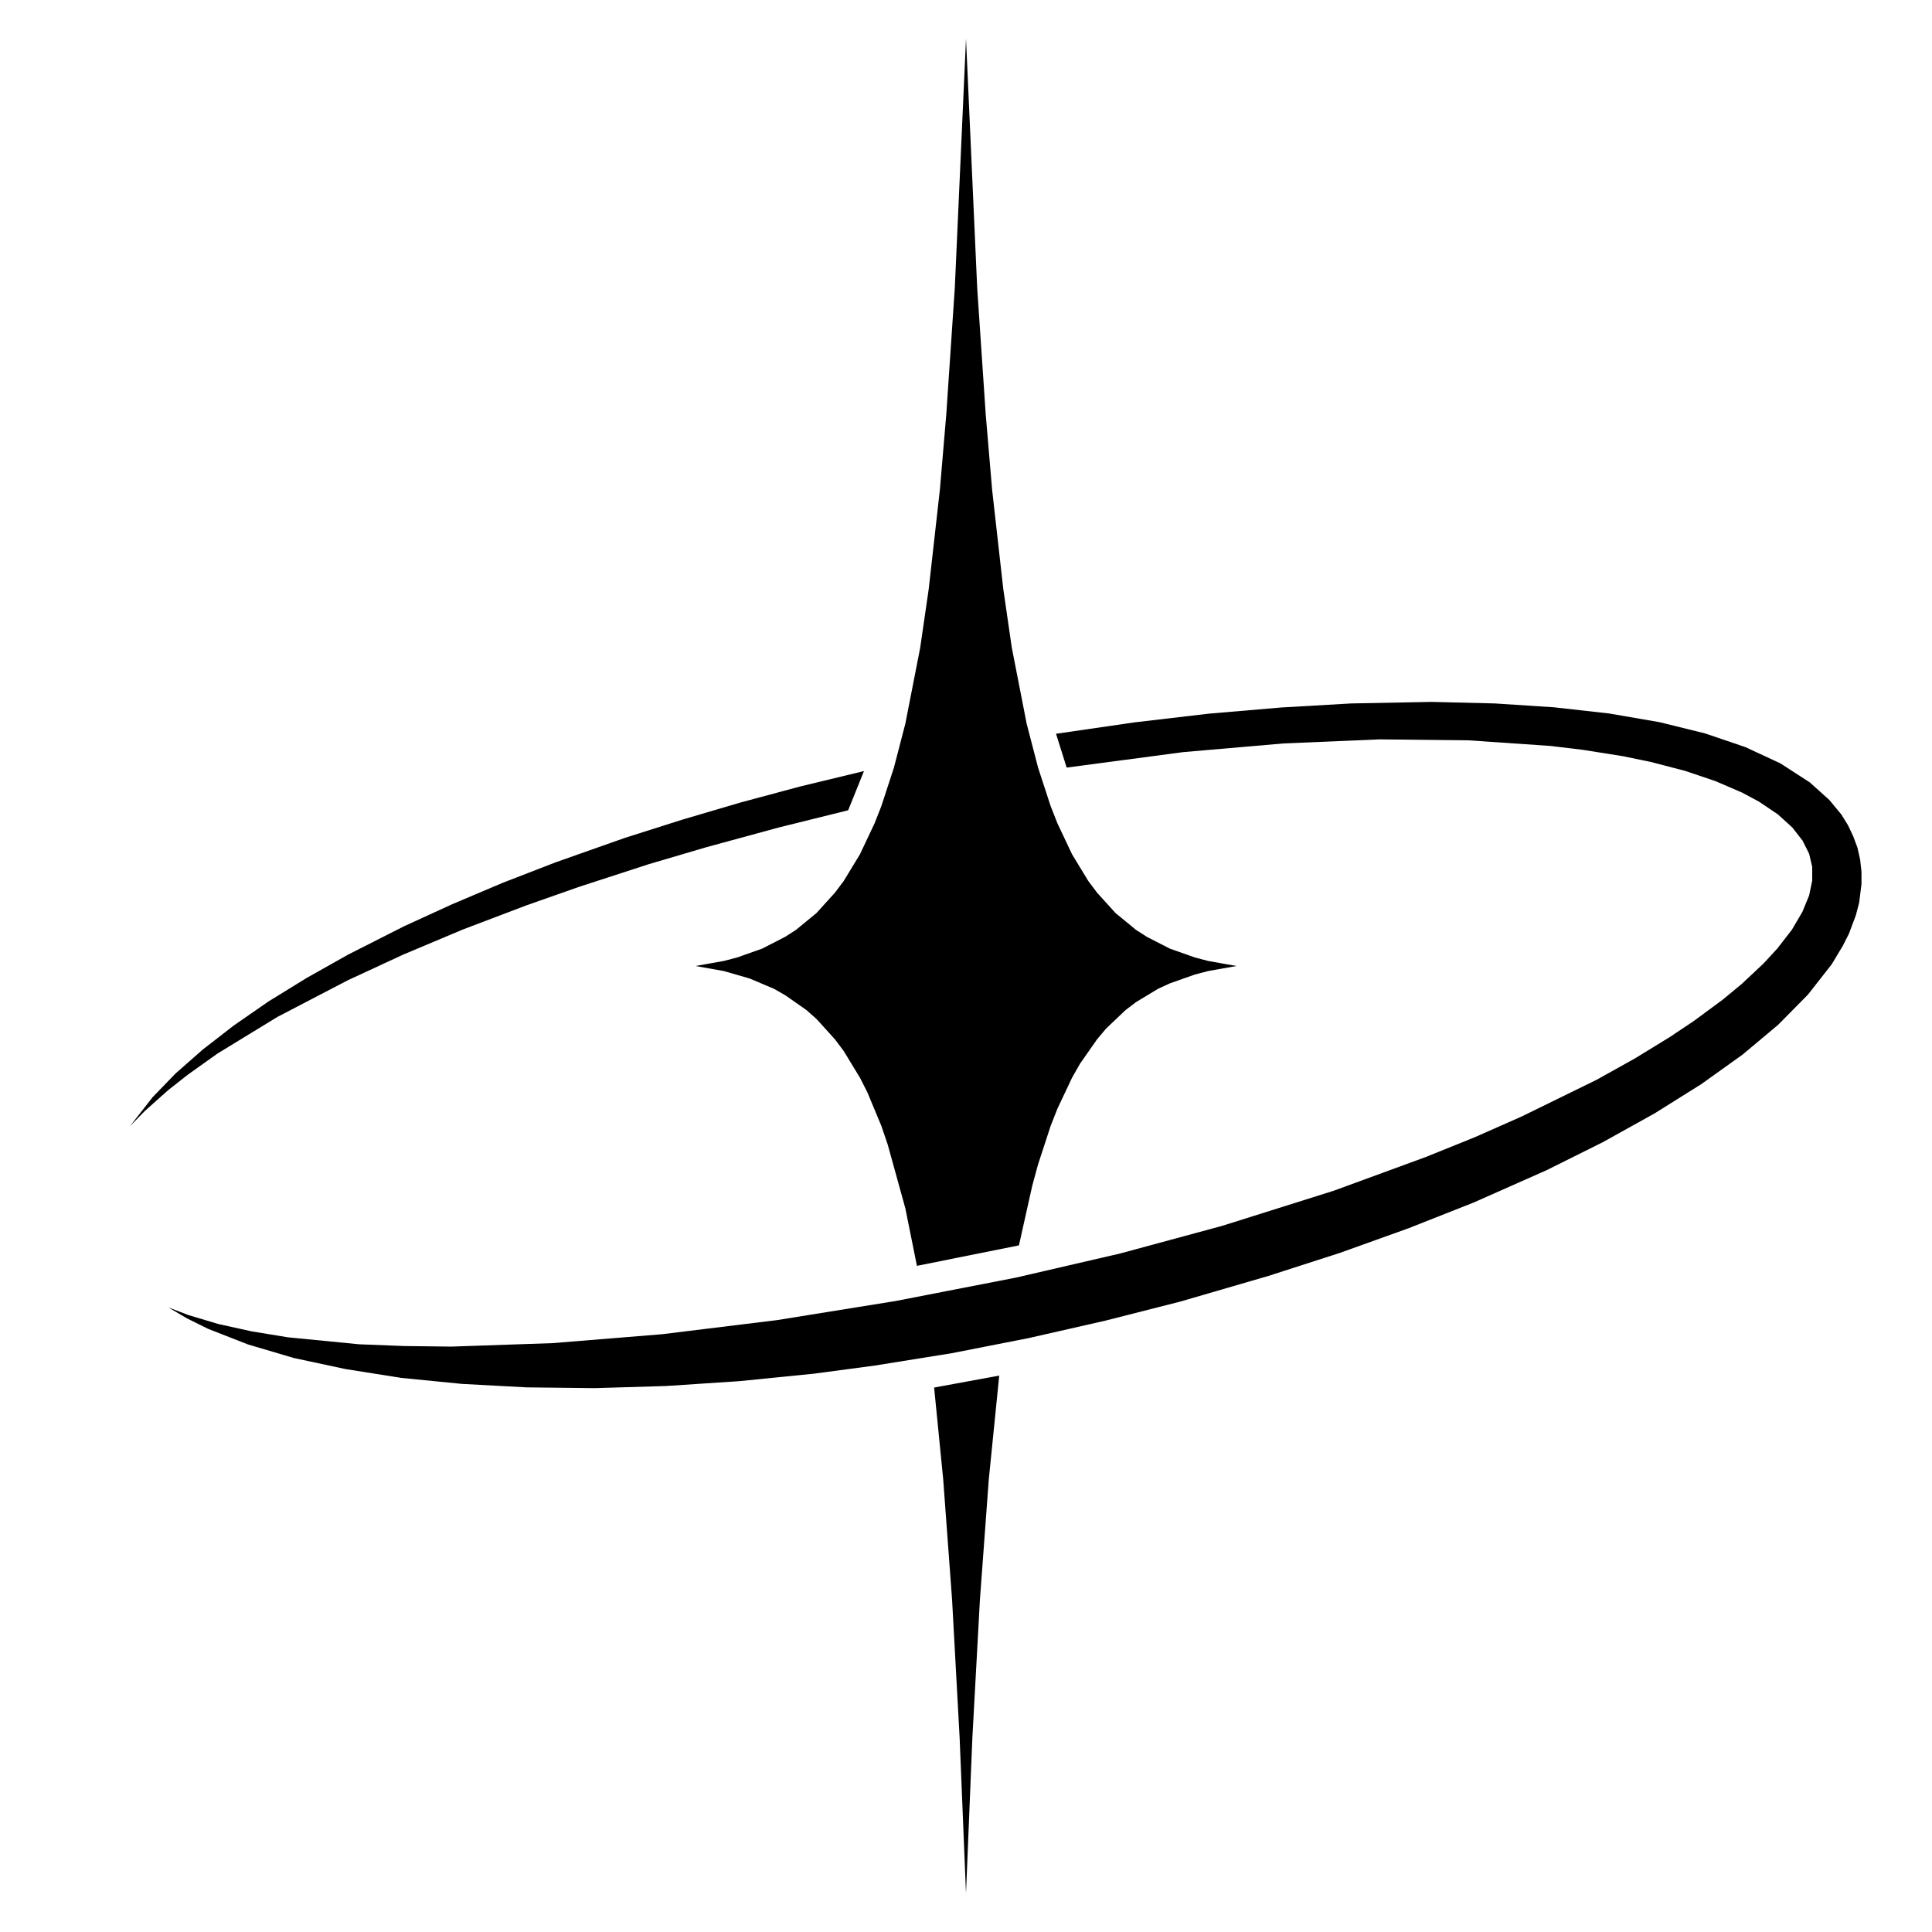
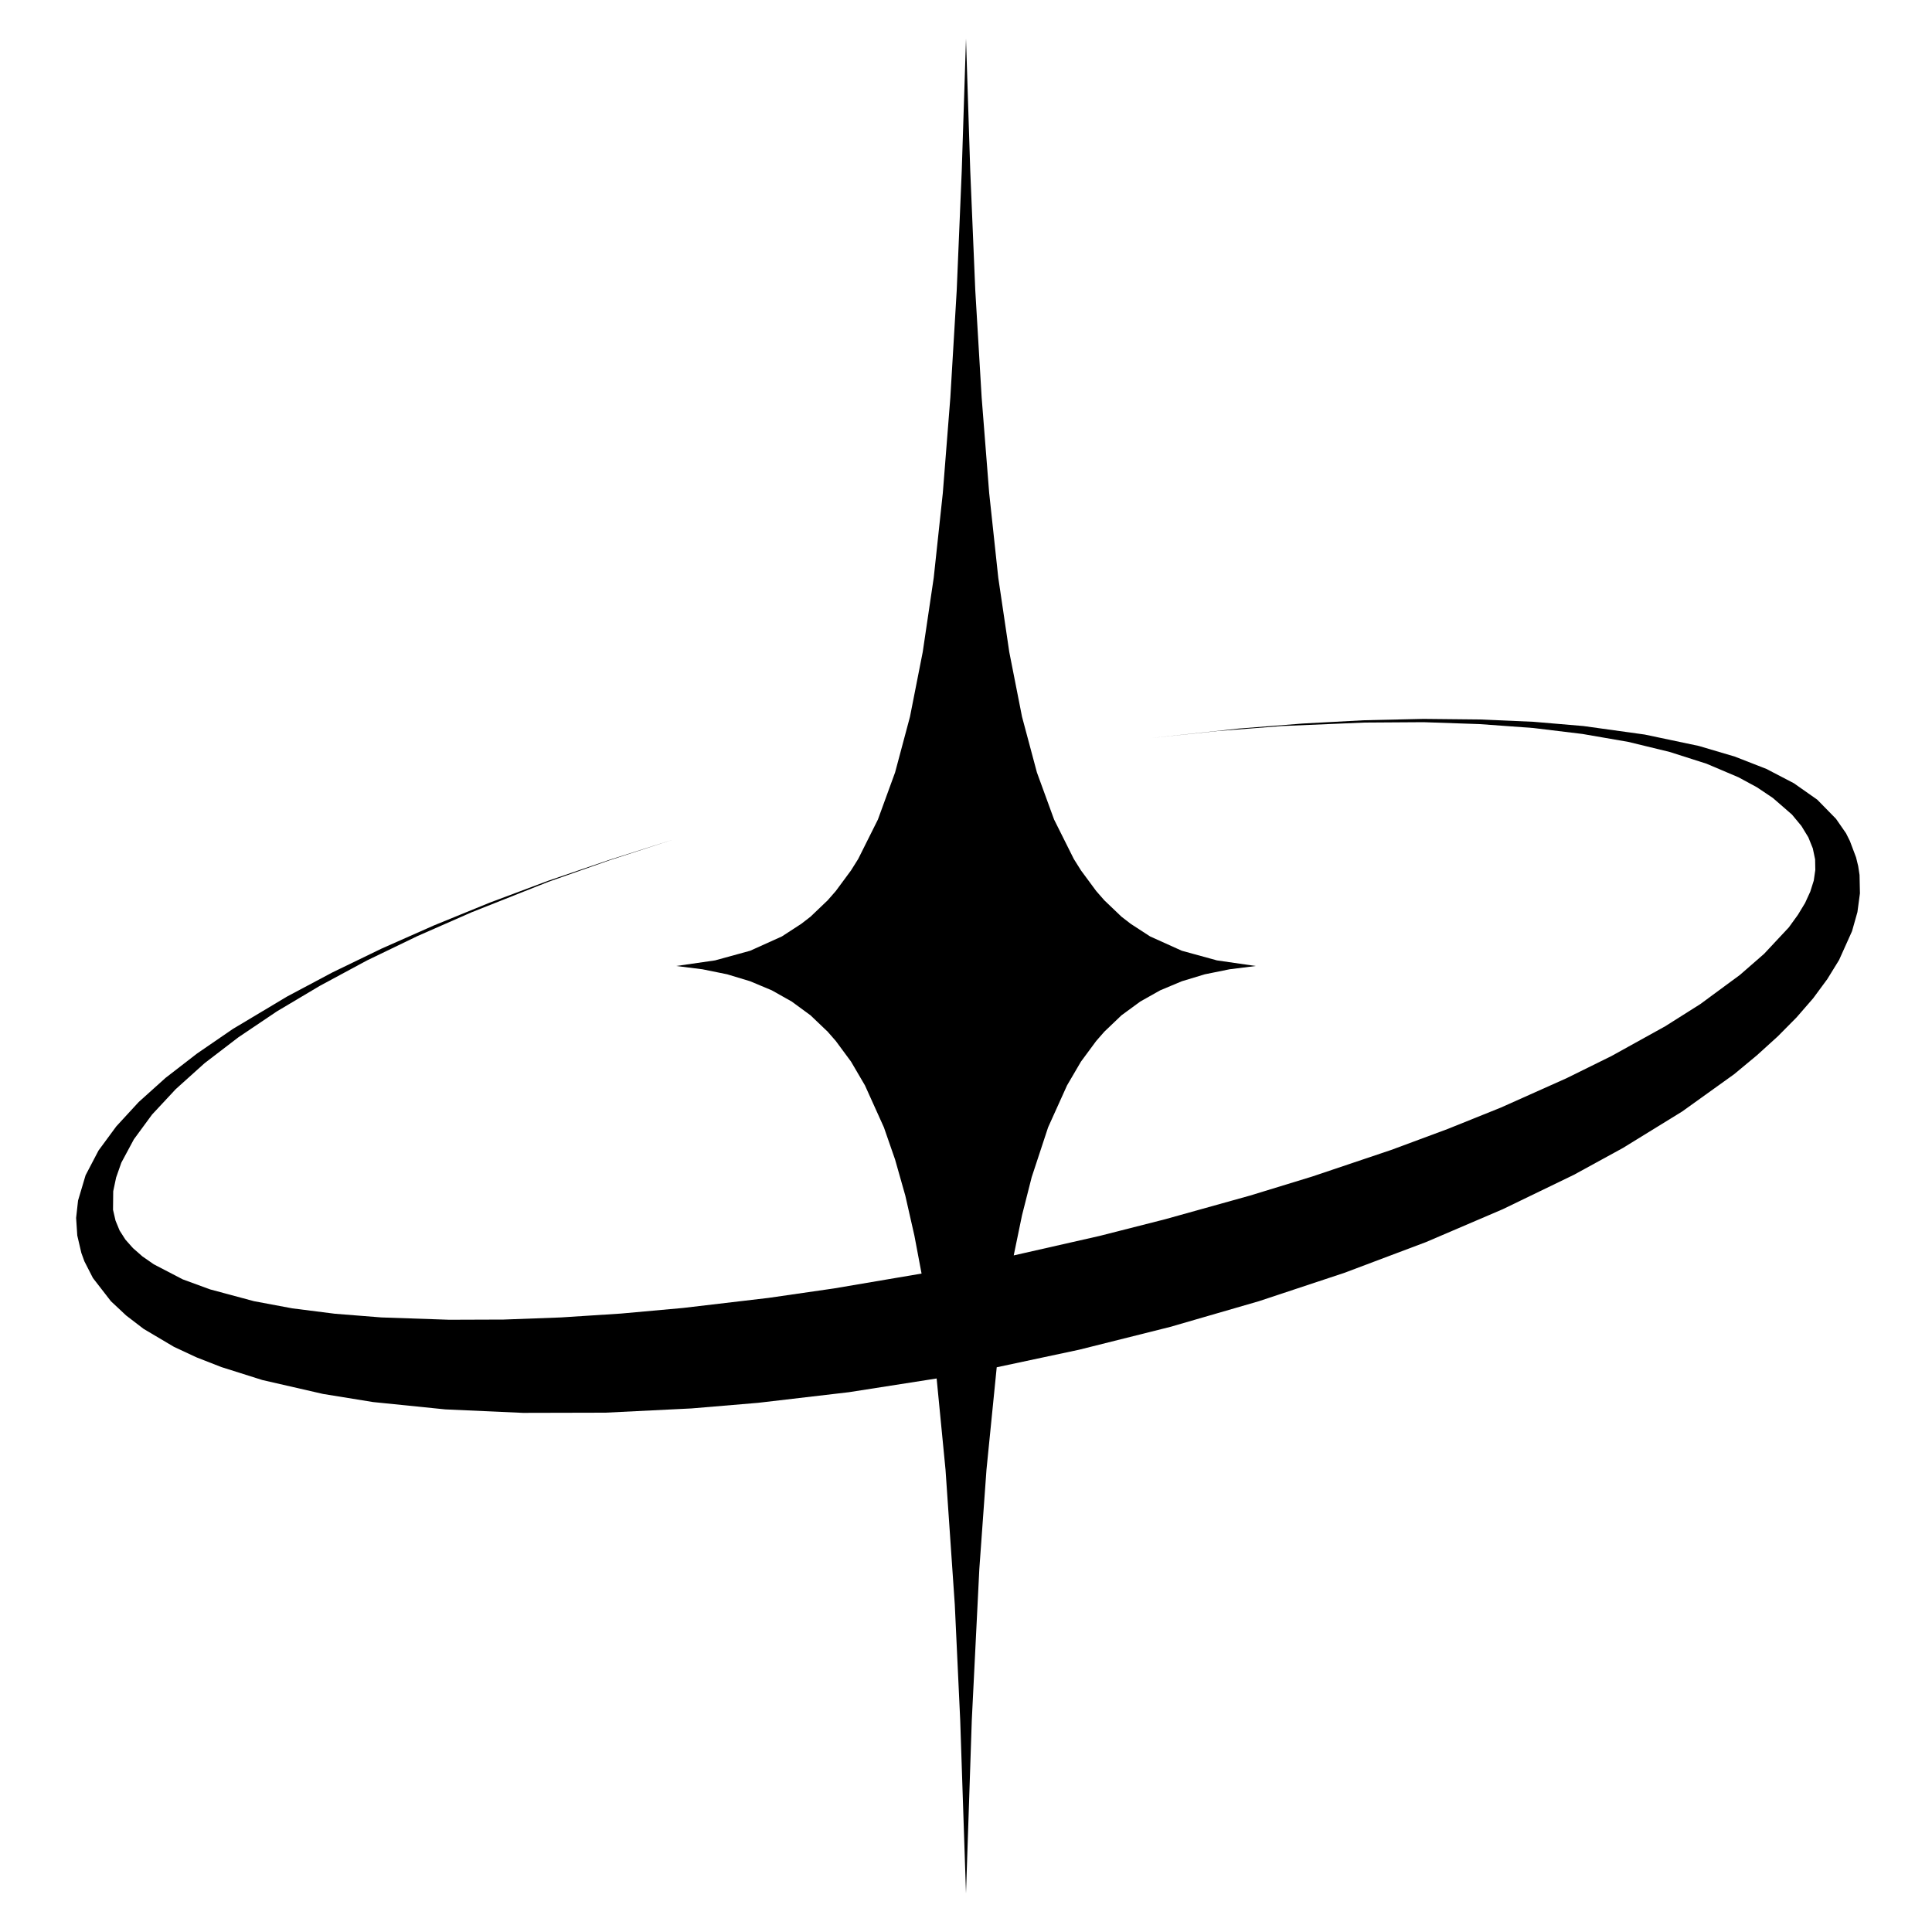
<svg xmlns="http://www.w3.org/2000/svg" viewBox="0 0 100 100">
-   <path d="M6.72 58.3L7.9 56.79L9.09 55.56L10.5 54.32L12.1 53.08L13.89 51.84L15.87 50.62L18.02 49.41L20.92 47.94L23.41 46.8L26.03 45.69L28.77 44.63L32.34 43.37L35.3 42.43L38.32 41.54L41.41 40.71L44.72 39.91L43.9 41.94L40.31 42.83L36.53 43.86L33.58 44.73L30.01 45.89L27.25 46.86L23.96 48.11L20.87 49.41L18 50.74L14.37 52.63L11.26 54.53L9.73 55.62L8.7 56.43L7.5 57.5ZM8.71 67.67L9.76 68.07L11.3 68.53L13.02 68.91L14.91 69.22L18.59 69.58L20.9 69.67L23.35 69.7L28.6 69.52L34.26 69.06L40.21 68.33L46.36 67.34L52.58 66.13L57.98 64.88L63.26 63.45L69.04 61.63L73.79 59.89L76.34 58.86L78.76 57.79L82.64 55.89L84.63 54.78L86.44 53.67L87.68 52.84L89.17 51.74L90.15 50.93L91.28 49.87L91.99 49.1L92.75 48.12L93.29 47.2L93.64 46.35L93.8 45.58L93.8 44.87L93.64 44.19L93.3 43.51L92.77 42.83L92.02 42.15L91.04 41.49L90.16 41.02L88.79 40.43L87.22 39.9L85.45 39.44L84 39.14L81.92 38.81L80.25 38.61L76.02 38.32L71.4 38.27L66.44 38.48L61.24 38.93L55.21 39.73L54.66 37.98L58.72 37.39L62.56 36.94L66.31 36.62L69.94 36.41L74.1 36.33L77.37 36.41L80.44 36.61L83.29 36.93L85.9 37.38L88.25 37.96L90.34 38.67L92.15 39.51L93.68 40.5L94.69 41.41L95.31 42.16L95.65 42.71L95.92 43.28L96.14 43.87L96.28 44.49L96.35 45.12L96.35 45.76L96.23 46.72L96.06 47.37L95.7 48.33L95.38 48.96L94.81 49.91L93.58 51.48L92.04 53.04L90.19 54.59L88.05 56.12L85.64 57.63L82.96 59.12L80.05 60.57L76.26 62.25L72.89 63.58L69.35 64.85L65.66 66.04L61.09 67.37L57.2 68.36L53.24 69.26L49.27 70.04L45.29 70.68L42.14 71.1L38.25 71.49L34.46 71.74L30.78 71.85L27.26 71.81L23.91 71.63L20.77 71.32L17.87 70.86L15.21 70.29L12.84 69.59L10.77 68.78L9.68 68.24ZM36 50L37.46 49.74L38.15 49.56L39.45 49.1L40.64 48.49L41.2 48.13L42.26 47.26L43.22 46.2L43.67 45.6L44.51 44.22L45.27 42.61L45.62 41.72L46.27 39.73L46.86 37.46L47.63 33.52L48.07 30.49L48.65 25.33L48.98 21.44L49.42 14.91L50 2L50.58 14.91L51.02 21.44L51.35 25.33L51.93 30.49L52.37 33.52L53.14 37.46L53.73 39.73L54.38 41.72L54.73 42.61L55.49 44.22L56.33 45.6L56.78 46.2L57.74 47.26L58.8 48.13L59.36 48.49L60.55 49.1L61.85 49.56L62.54 49.74L64 50L62.54 50.26L61.85 50.44L60.55 50.9L59.94 51.18L58.8 51.87L58.26 52.28L57.25 53.24L56.78 53.8L55.9 55.06L55.49 55.78L54.73 57.39L54.38 58.28L53.73 60.27L53.43 61.37L52.74 64.46L47.46 65.52L46.86 62.54L45.95 59.25L45.62 58.28L44.9 56.55L44.51 55.78L43.67 54.4L43.22 53.8L42.26 52.74L41.74 52.28L40.64 51.51L40.06 51.18L38.81 50.65L37.46 50.26ZM48.35 71.82L51.72 71.2L51.18 76.57L50.72 82.81L50.33 89.94L50 98L49.67 89.94L49.28 82.81L48.82 76.57Z" fill="currentColor" />
+   <path d="M3.94 63.04L4.04 62.14L4.43 60.83L5.1 59.55L6.02 58.3L7.18 57.04L8.57 55.79L10.2 54.53L12.05 53.26L14.86 51.58L17.21 50.33L19.75 49.1L22.46 47.9L25.35 46.72L28.37 45.59L31.53 44.51L34.8 43.47L31.54 44.53L28.39 45.64L24.41 47.22L21.61 48.45L18.98 49.72L16.55 51.03L14.33 52.35L12.34 53.69L10.59 55.03L9.1 56.37L7.87 57.69L6.93 58.97L6.28 60.18L6.01 60.95L5.86 61.66L5.85 62.62L5.98 63.18L6.19 63.69L6.49 64.16L6.88 64.6L7.37 65.03L7.96 65.44L9.46 66.22L10.88 66.74L13.15 67.35L15.13 67.72L17.34 68L19.74 68.19L23.25 68.31L26.07 68.3L29.04 68.19L32.14 67.99L35.35 67.7L39.77 67.18L43.16 66.69L47.7 65.92L47.33 63.96L46.86 61.89L46.33 60.02L45.75 58.35L44.77 56.18L44.05 54.95L43.26 53.88L42.84 53.4L41.95 52.55L40.98 51.84L39.95 51.26L38.83 50.79L37.64 50.43L36.36 50.17L35 50L37.01 49.71L38.83 49.21L40.47 48.47L41.47 47.82L41.95 47.45L42.84 46.6L43.26 46.12L44.05 45.05L44.42 44.46L45.44 42.42L46.33 39.98L47.1 37.1L47.76 33.75L48.33 29.9L48.8 25.52L49.19 20.57L49.52 15.02L49.78 8.84L50 2L50.22 8.84L50.48 15.02L50.81 20.57L51.2 25.52L51.67 29.9L52.24 33.75L52.9 37.1L53.67 39.98L54.56 42.42L55.58 44.46L55.95 45.05L56.74 46.12L57.16 46.6L58.05 47.45L58.53 47.82L59.53 48.47L61.17 49.21L62.99 49.71L65 50L63.64 50.17L62.36 50.43L61.17 50.79L60.05 51.26L59.02 51.84L58.05 52.55L57.16 53.4L56.74 53.88L55.95 54.95L55.23 56.18L54.25 58.35L53.4 60.93L52.9 62.9L52.47 64.98L56.92 63.97L60.3 63.11L64.71 61.88L67.91 60.9L72.01 59.52L74.92 58.44L77.68 57.33L81.08 55.81L83.41 54.66L86.19 53.12L88.01 51.97L90.06 50.46L91.31 49.37L92.59 48L93.06 47.35L93.43 46.74L93.7 46.15L93.88 45.58L93.96 45.03L93.95 44.48L93.83 43.91L93.6 43.34L93.24 42.75L92.75 42.16L91.76 41.3L90.94 40.75L89.98 40.23L88.33 39.53L86.42 38.92L84.28 38.4L81.91 37.99L79.35 37.68L76.6 37.48L73.68 37.38L70.62 37.4L66.34 37.58L63.01 37.84L59.6 38.2L64.13 37.71L67.42 37.45L70.61 37.28L73.68 37.21L76.6 37.24L79.37 37.36L81.96 37.58L85.13 38.02L87.93 38.61L89.79 39.16L91.43 39.8L92.85 40.54L94.06 41.39L95.03 42.38L95.55 43.13L95.75 43.53L96.07 44.38L96.18 44.83L96.25 45.29L96.27 46.24L96.14 47.21L95.86 48.2L95.19 49.69L94.58 50.68L93.85 51.67L92.99 52.66L92.02 53.64L90.94 54.62L89.76 55.6L87.07 57.53L84 59.42L81.46 60.81L77.78 62.59L73.81 64.29L69.59 65.88L65.16 67.35L60.57 68.68L55.86 69.86L51.59 70.77L51.06 76.07L50.69 81.21L50.3 89.03L50 98L49.7 89.03L49.42 83.06L48.94 76.07L48.48 71.35L43.94 72.06L39.24 72.61L35.79 72.9L31.33 73.12L27.07 73.13L23.05 72.95L19.31 72.57L16.72 72.15L13.58 71.43L11.46 70.76L10.18 70.26L9 69.71L7.43 68.78L6.53 68.09L5.74 67.35L4.81 66.15L4.37 65.29L4.21 64.85L4 63.95Z" fill="currentColor" />
</svg>
